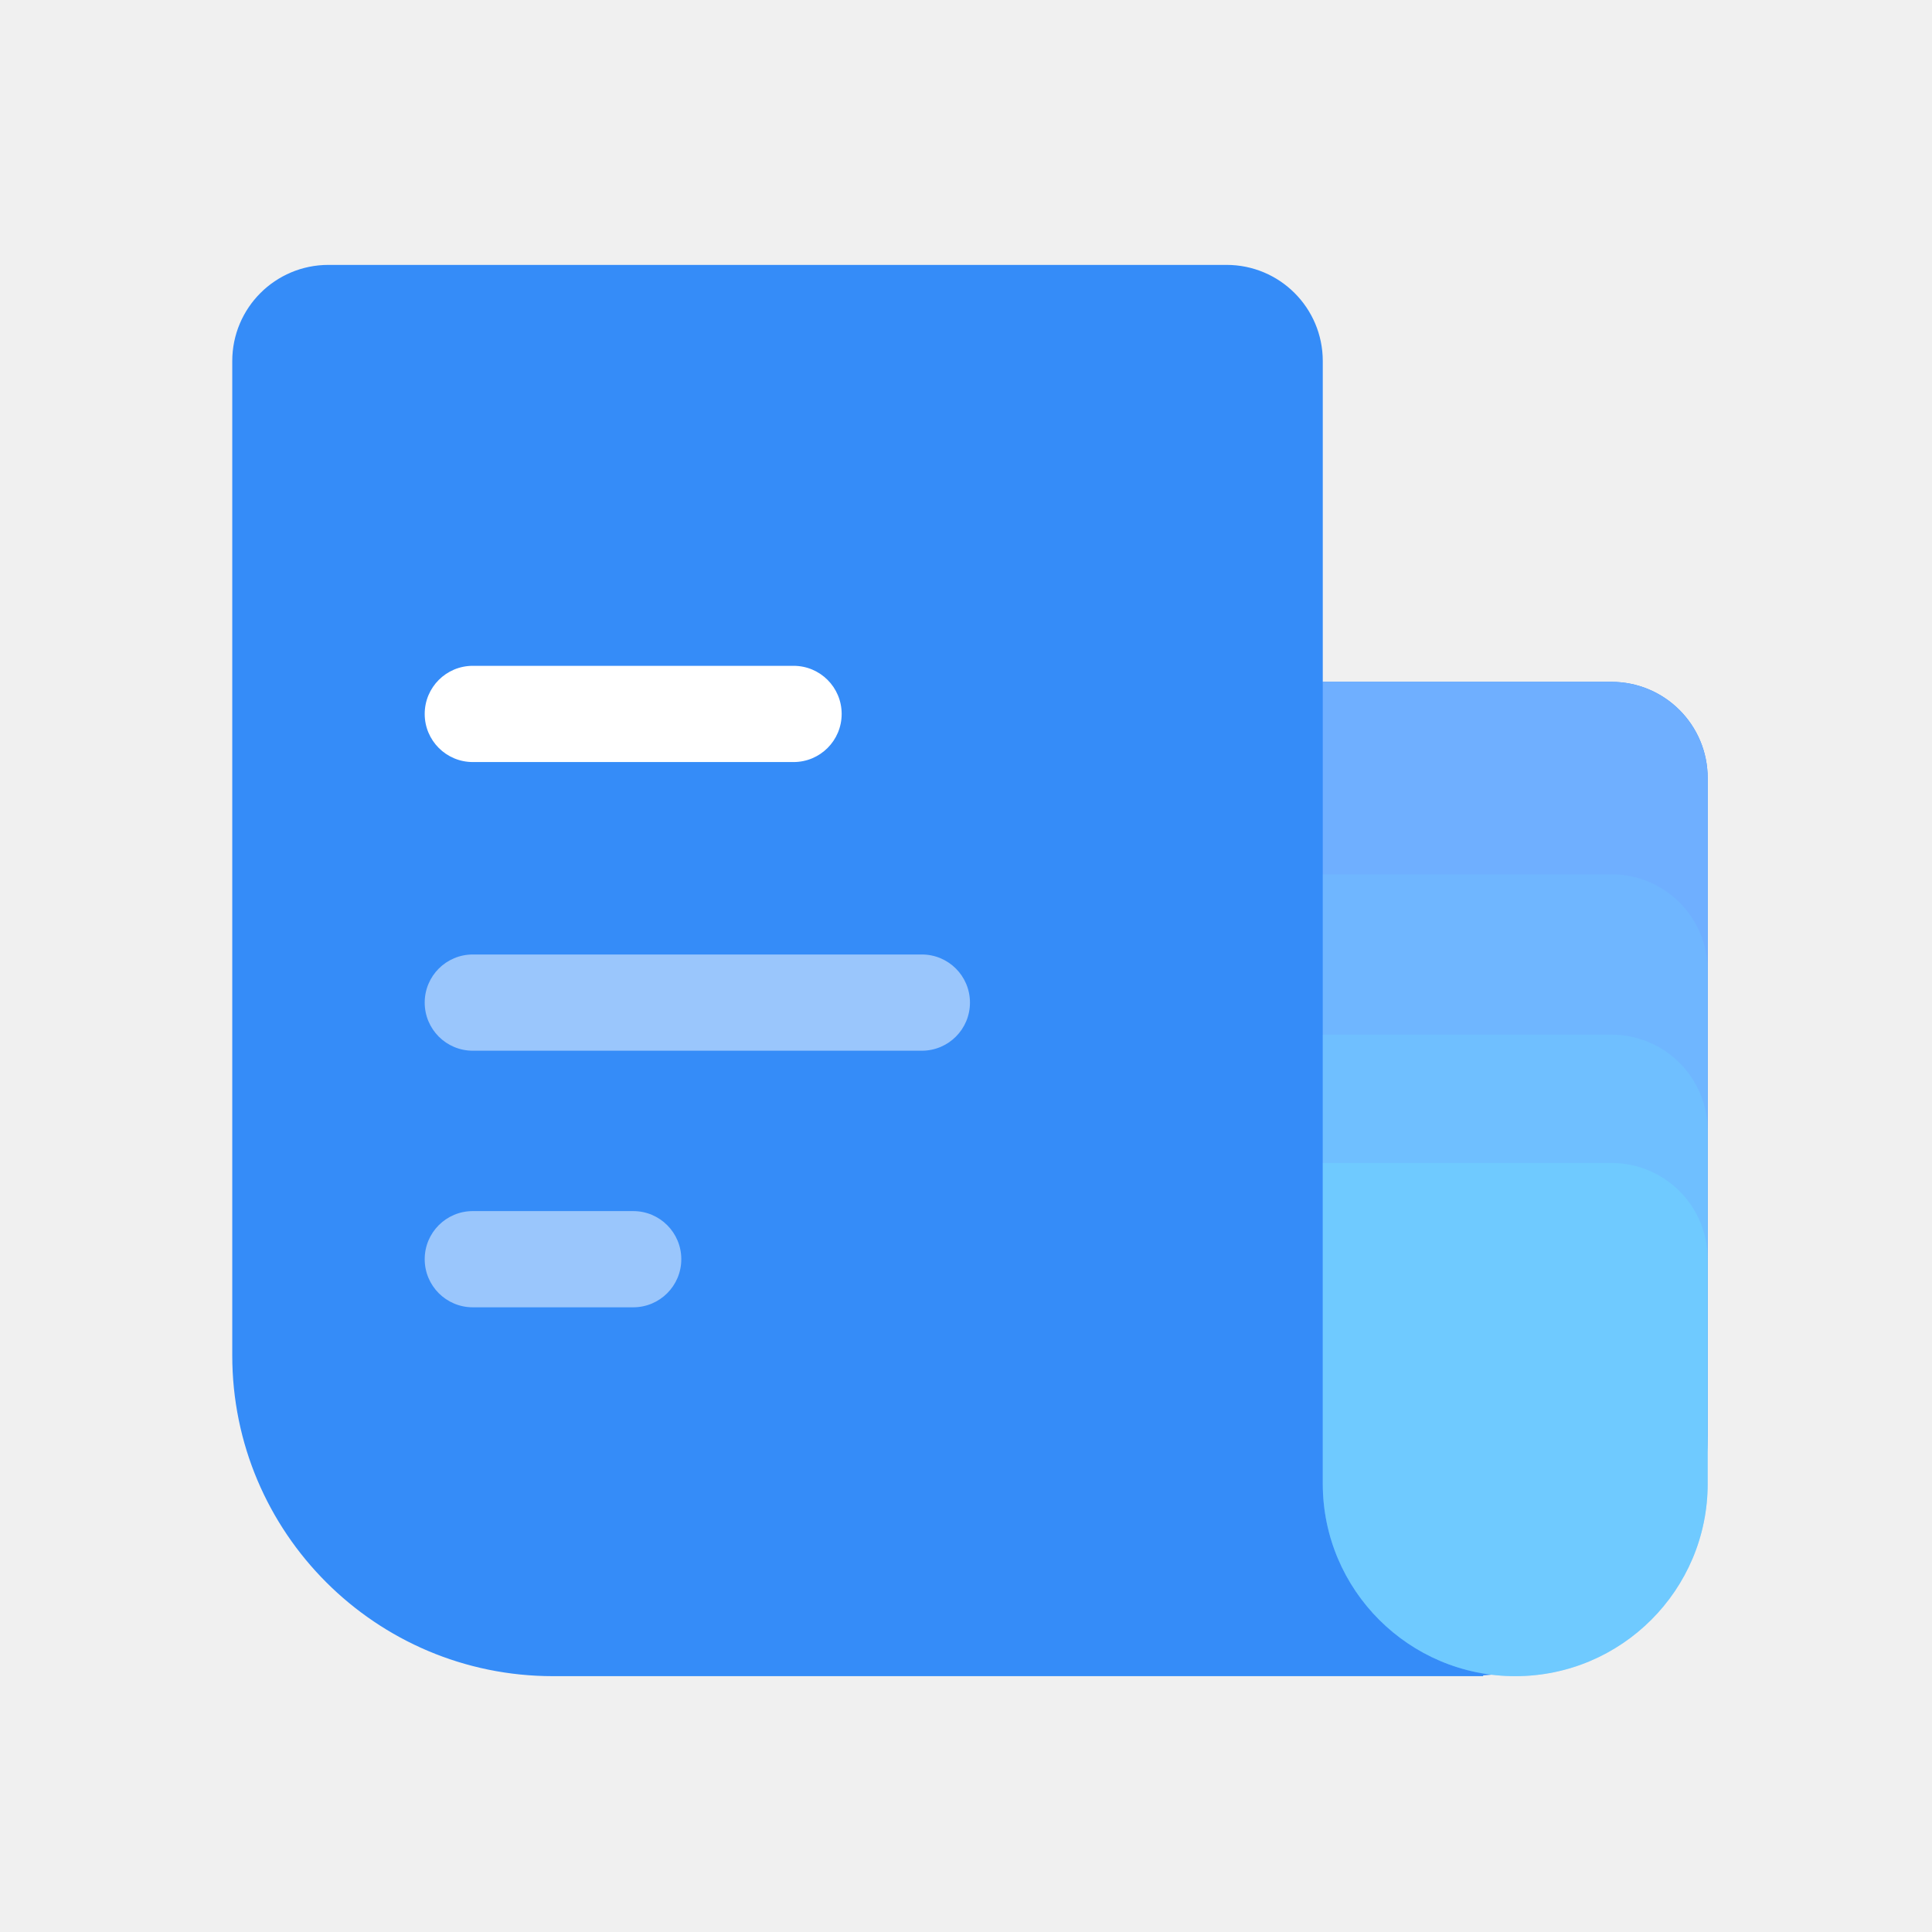
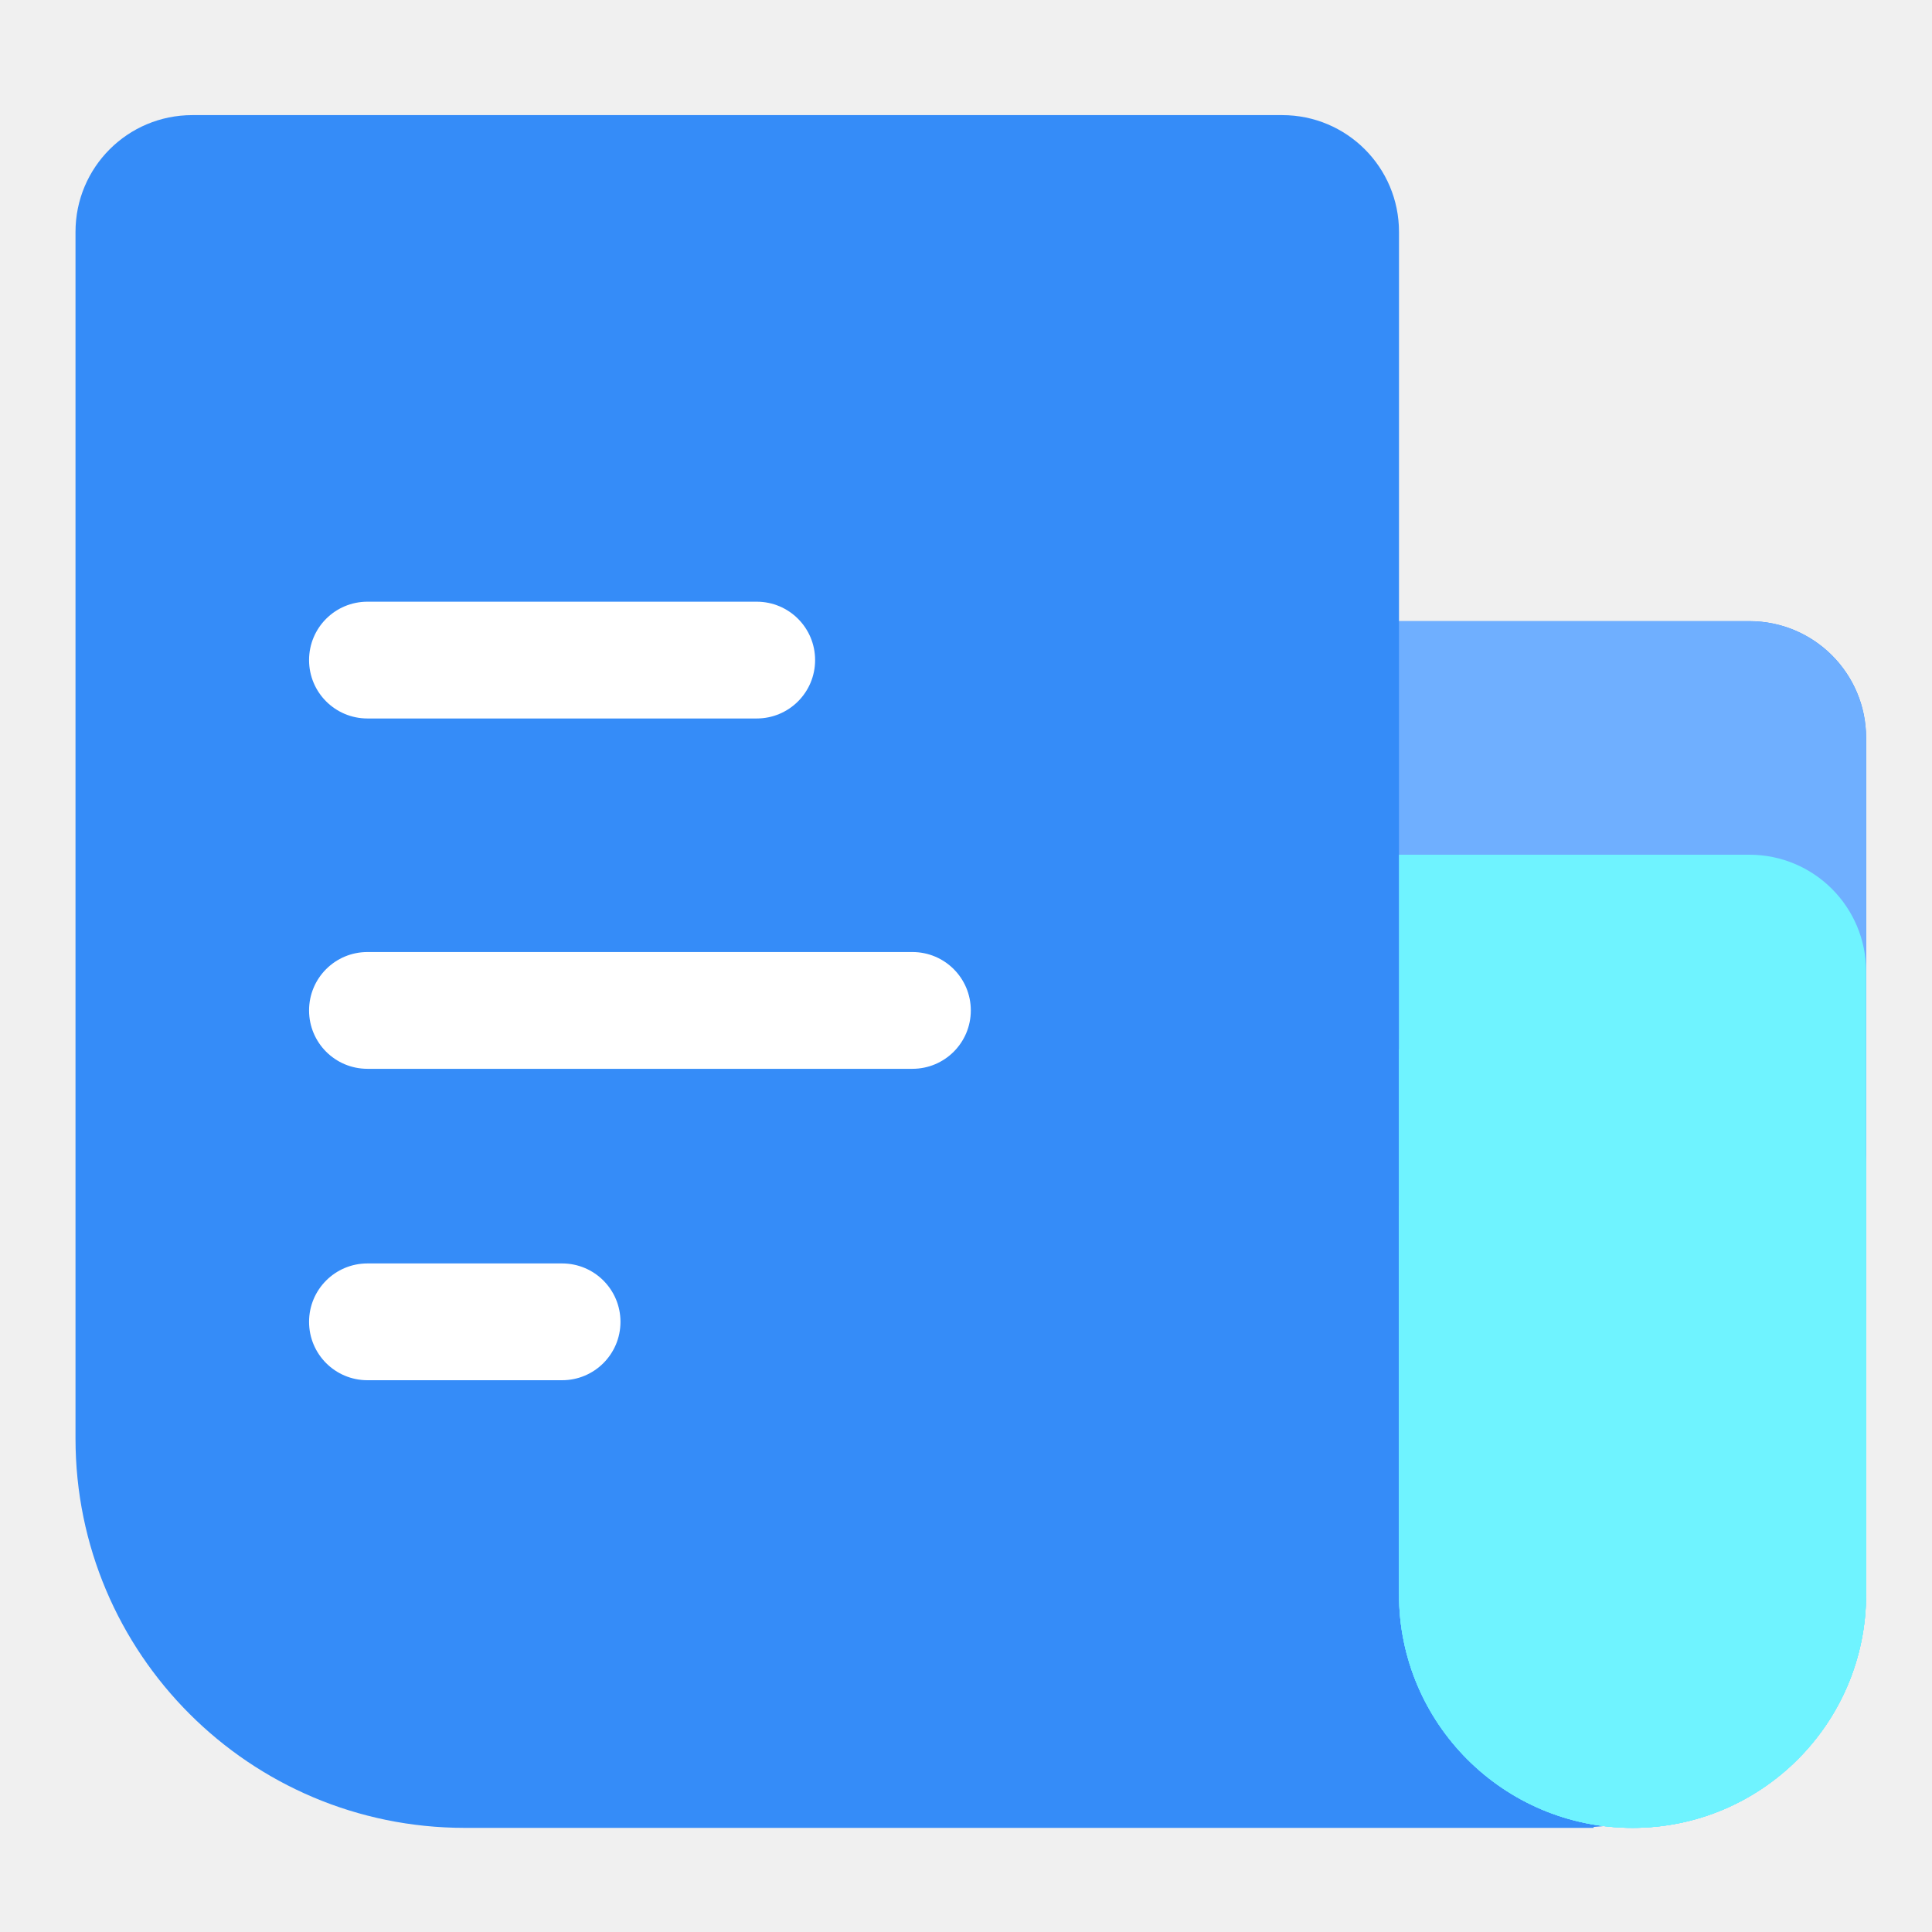
- <svg xmlns="http://www.w3.org/2000/svg" t="1650892893243" class="icon" viewBox="0 0 1024 1024" version="1.1" p-id="3986" width="200" height="200">
-   <path d="M786.1 888v0.4h-493c-93.9 0-170-76.1-170-170v-527c0-28.2 22.8-51 51-51h476c28.2 0 51 22.8 51 51v170h153c28.2 0 51 22.8 51 51v348.5c0 67.6-52.6 122.7-119 127.1z" fill="#358CF8" p-id="3987" />
-   <path d="M701.1 361.4h153c28.2 0 51 22.8 51 51v374c0 56.3-45.7 102-102 102s-102-45.7-102-102v-425z" fill="#6FAFFF" p-id="3988" />
-   <path d="M701.1 463.4h153c28.2 0 51 22.8 51 51v272c0 56.3-45.7 102-102 102s-102-45.7-102-102v-323z" fill="#6FF3FF" opacity=".1" p-id="3989" />
-   <path d="M701.1 548.4h153c28.2 0 51 22.8 51 51v187c0 56.3-45.7 102-102 102s-102-45.7-102-102v-238z" fill="#6FF3FF" opacity=".15" p-id="3990" />
-   <path d="M701.1 616.4h153c28.2 0 51 22.8 51 51v119c0 56.3-45.7 102-102 102s-102-45.7-102-102v-170z" fill="#6FF3FF" opacity=".2" p-id="3991" />
-   <path d="M250.6 352.9h170c14.1 0 25.5 11.4 25.5 25.5s-11.4 25.5-25.5 25.5h-170c-14.1 0-25.5-11.4-25.5-25.5s11.4-25.5 25.5-25.5z" fill="#FFFFFF" p-id="3992" />
-   <path d="M250.6 505.9h238c14.1 0 25.5 11.4 25.5 25.5s-11.4 25.5-25.5 25.5h-238c-14.1 0-25.5-11.4-25.5-25.5s11.4-25.5 25.5-25.5zM250.6 641.9h85c14.1 0 25.5 11.4 25.5 25.5s-11.4 25.5-25.5 25.5h-85c-14.1 0-25.5-11.4-25.5-25.5s11.4-25.5 25.5-25.5z" fill="#FFFFFF" opacity=".5" p-id="3993" />
+ <svg xmlns="http://www.w3.org/2000/svg" t="1684563280224" class="icon" viewBox="0 0 1024 1024" version="1.1" p-id="1622" width="200" height="200">
+   <path d="M844.656 968.325v0.485h-598.319c-113.96 0-206.317-92.357-206.317-206.317v-639.583c0-34.224 27.671-61.895 61.895-61.895h577.688c34.224 0 61.895 27.671 61.895 61.895v206.317h185.685c34.224 0 61.895 27.671 61.895 61.895v422.95c0 82.041-63.837 148.912-144.422 154.252z" fill="#358CF8" p-id="1623" />
+   <path d="M741.497 329.227h185.685c34.224 0 61.895 27.671 61.895 61.895v453.897c0 68.327-55.463 123.79-123.79 123.79s-123.79-55.463-123.79-123.79v-515.793z" fill="#6FAFFF" p-id="1624" />
+   <path d="M741.497 453.018h185.685c34.224 0 61.895 27.671 61.895 61.895v330.107c0 68.327-55.463 123.79-123.79 123.79s-123.79-55.463-123.79-123.79v-392.002z" fill="#6FF3FF" p-id="1625" />
+   <path d="M741.497 556.176h185.685c34.224 0 61.895 27.671 61.895 61.895v226.949c0 68.327-55.463 123.79-123.79 123.79s-123.79-55.463-123.79-123.79v-288.844z" fill="#6FF3FF" p-id="1626" />
+   <path d="M741.497 638.703h185.685c34.224 0 61.895 27.671 61.895 61.895v144.422c0 68.327-55.463 123.79-123.79 123.79s-123.79-55.463-123.79-123.79v-206.317z" fill="#6FF3FF" p-id="1627" />
+   <path d="M194.757 318.912h206.317c17.112 0 30.948 13.835 30.948 30.948s-13.835 30.948-30.948 30.948h-206.317c-17.112 0-30.948-13.835-30.948-30.948s13.835-30.948 30.948-30.948z" fill="#FFFFFF" p-id="1628" />
+   <path d="M194.757 504.597h288.844c17.112 0 30.948 13.835 30.948 30.948s-13.835 30.948-30.948 30.948h-288.844c-17.112 0-30.948-13.835-30.948-30.948s13.835-30.948 30.948-30.948zM194.757 669.65h103.159c17.112 0 30.948 13.835 30.948 30.948s-13.835 30.948-30.948 30.948h-103.159c-17.112 0-30.948-13.835-30.948-30.948s13.835-30.948 30.948-30.948z" fill="#FFFFFF" p-id="1629" />
</svg>
